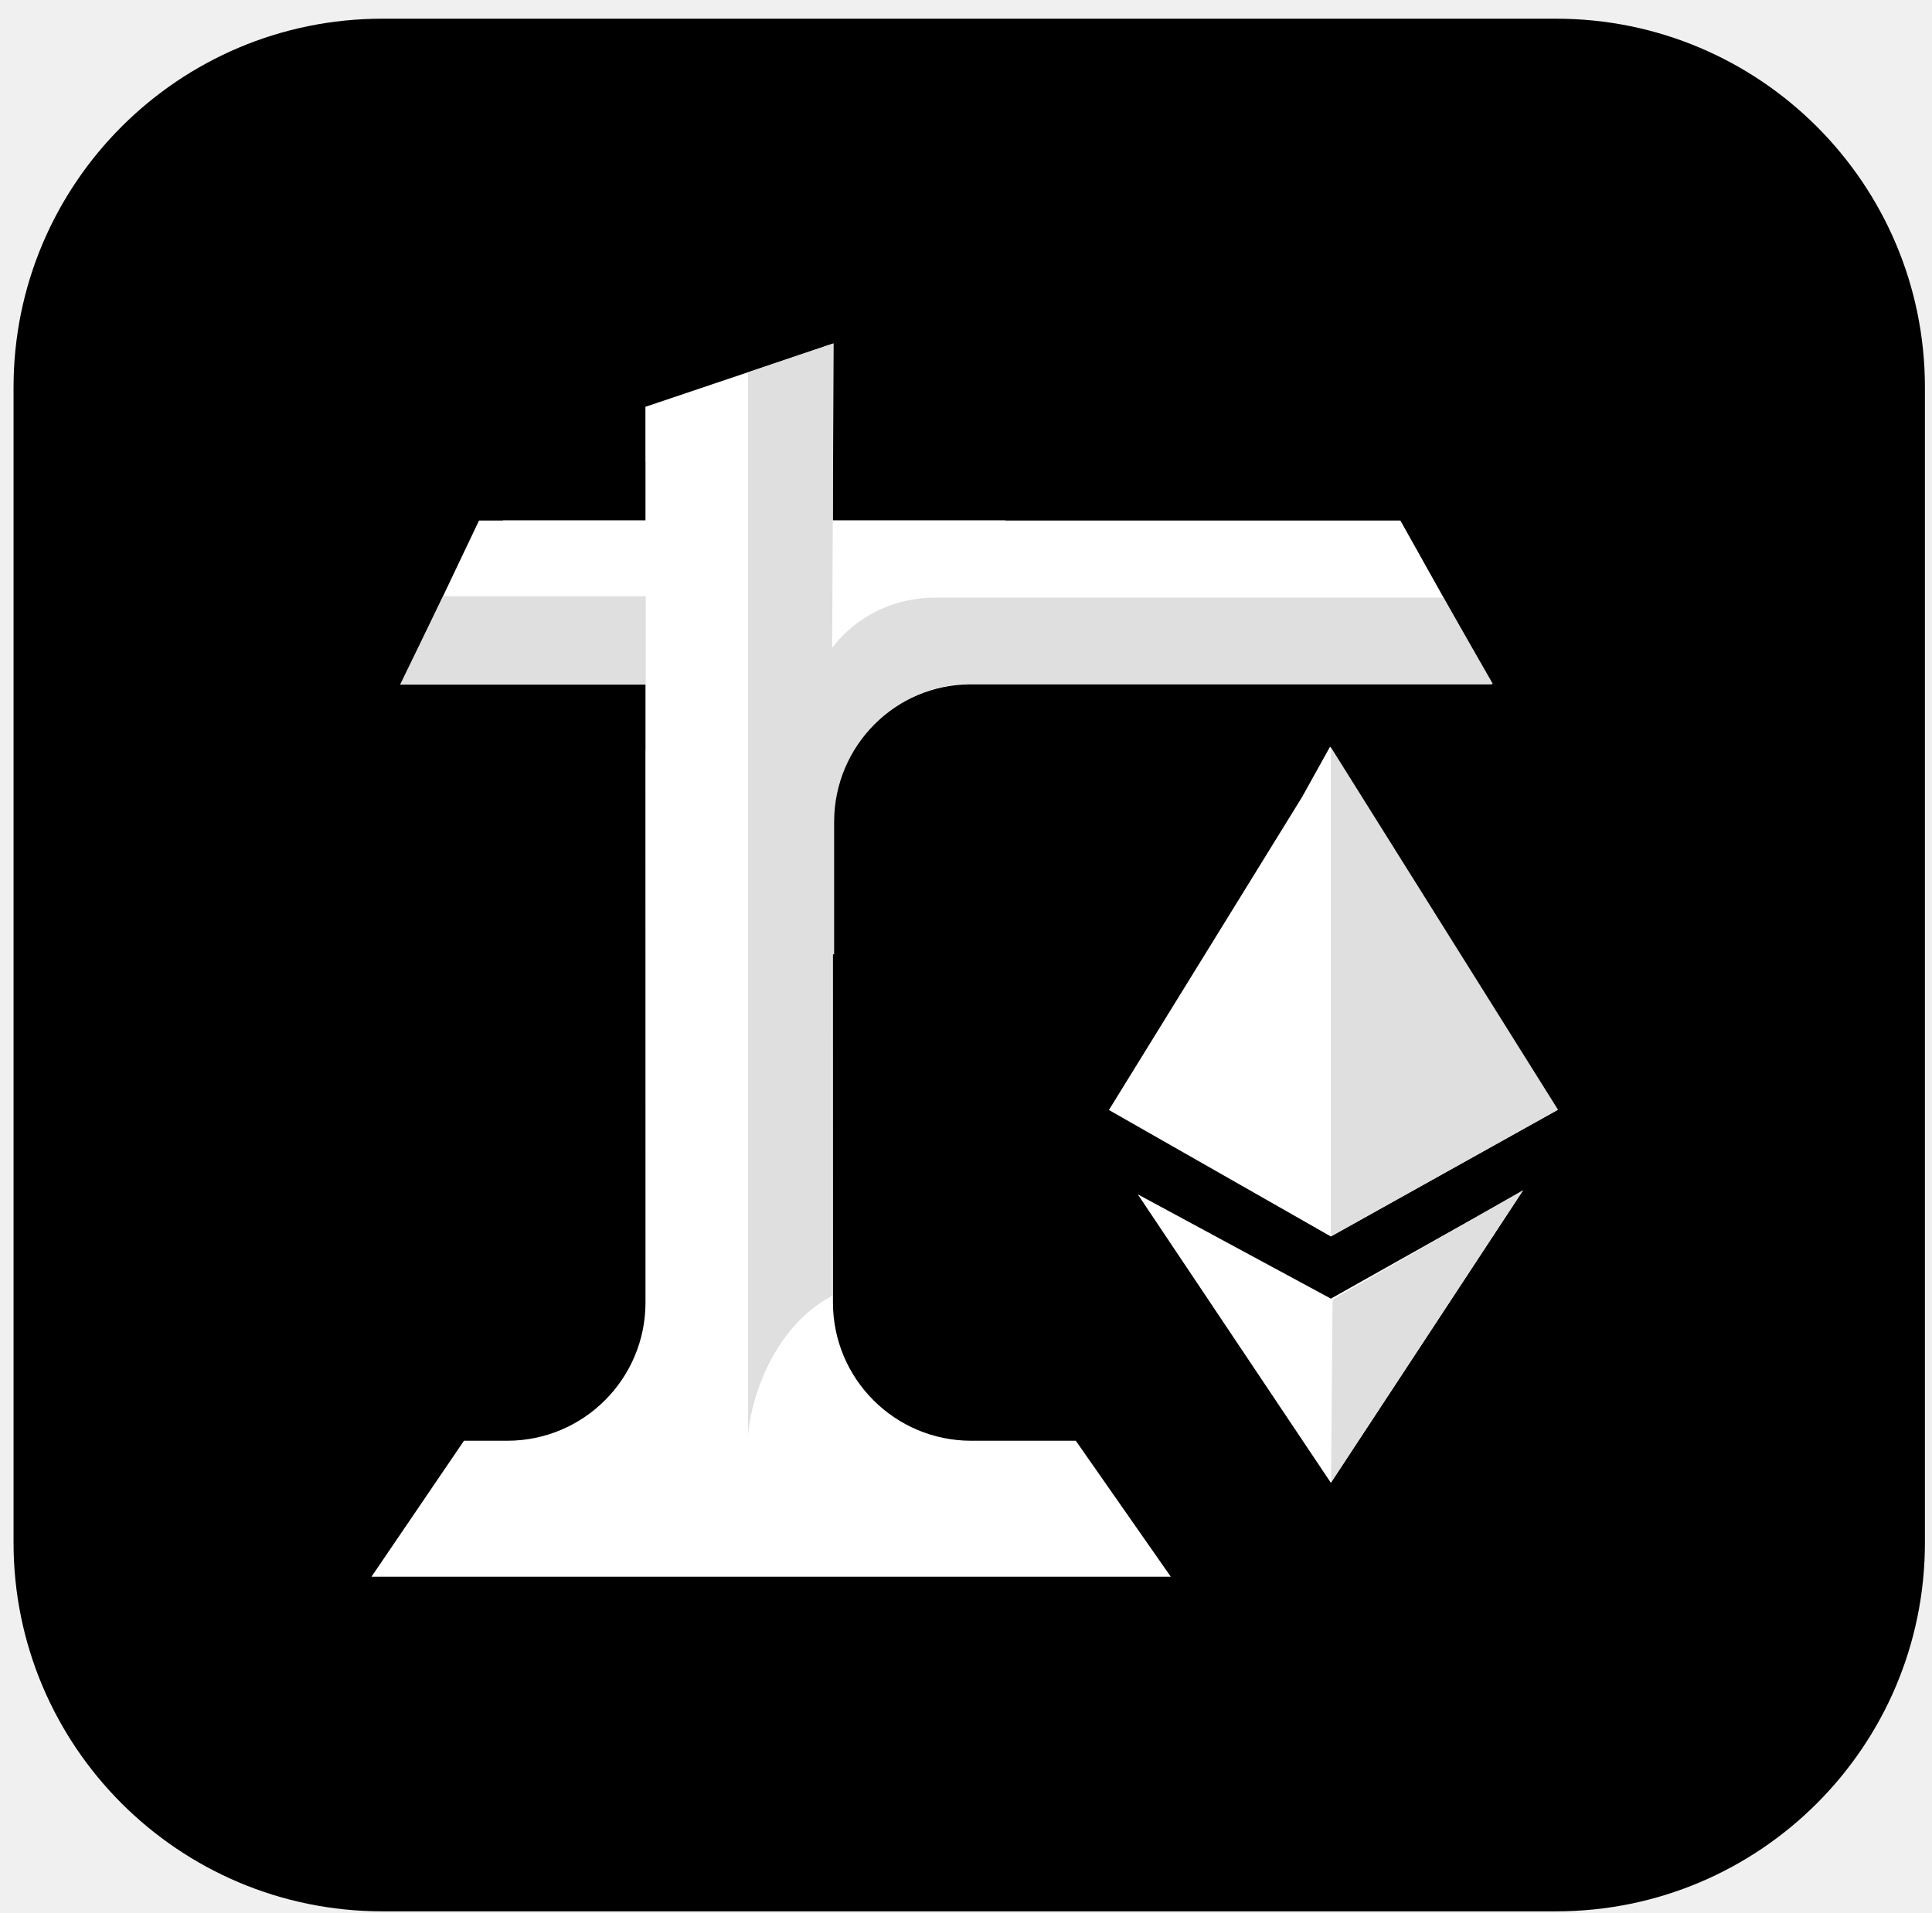
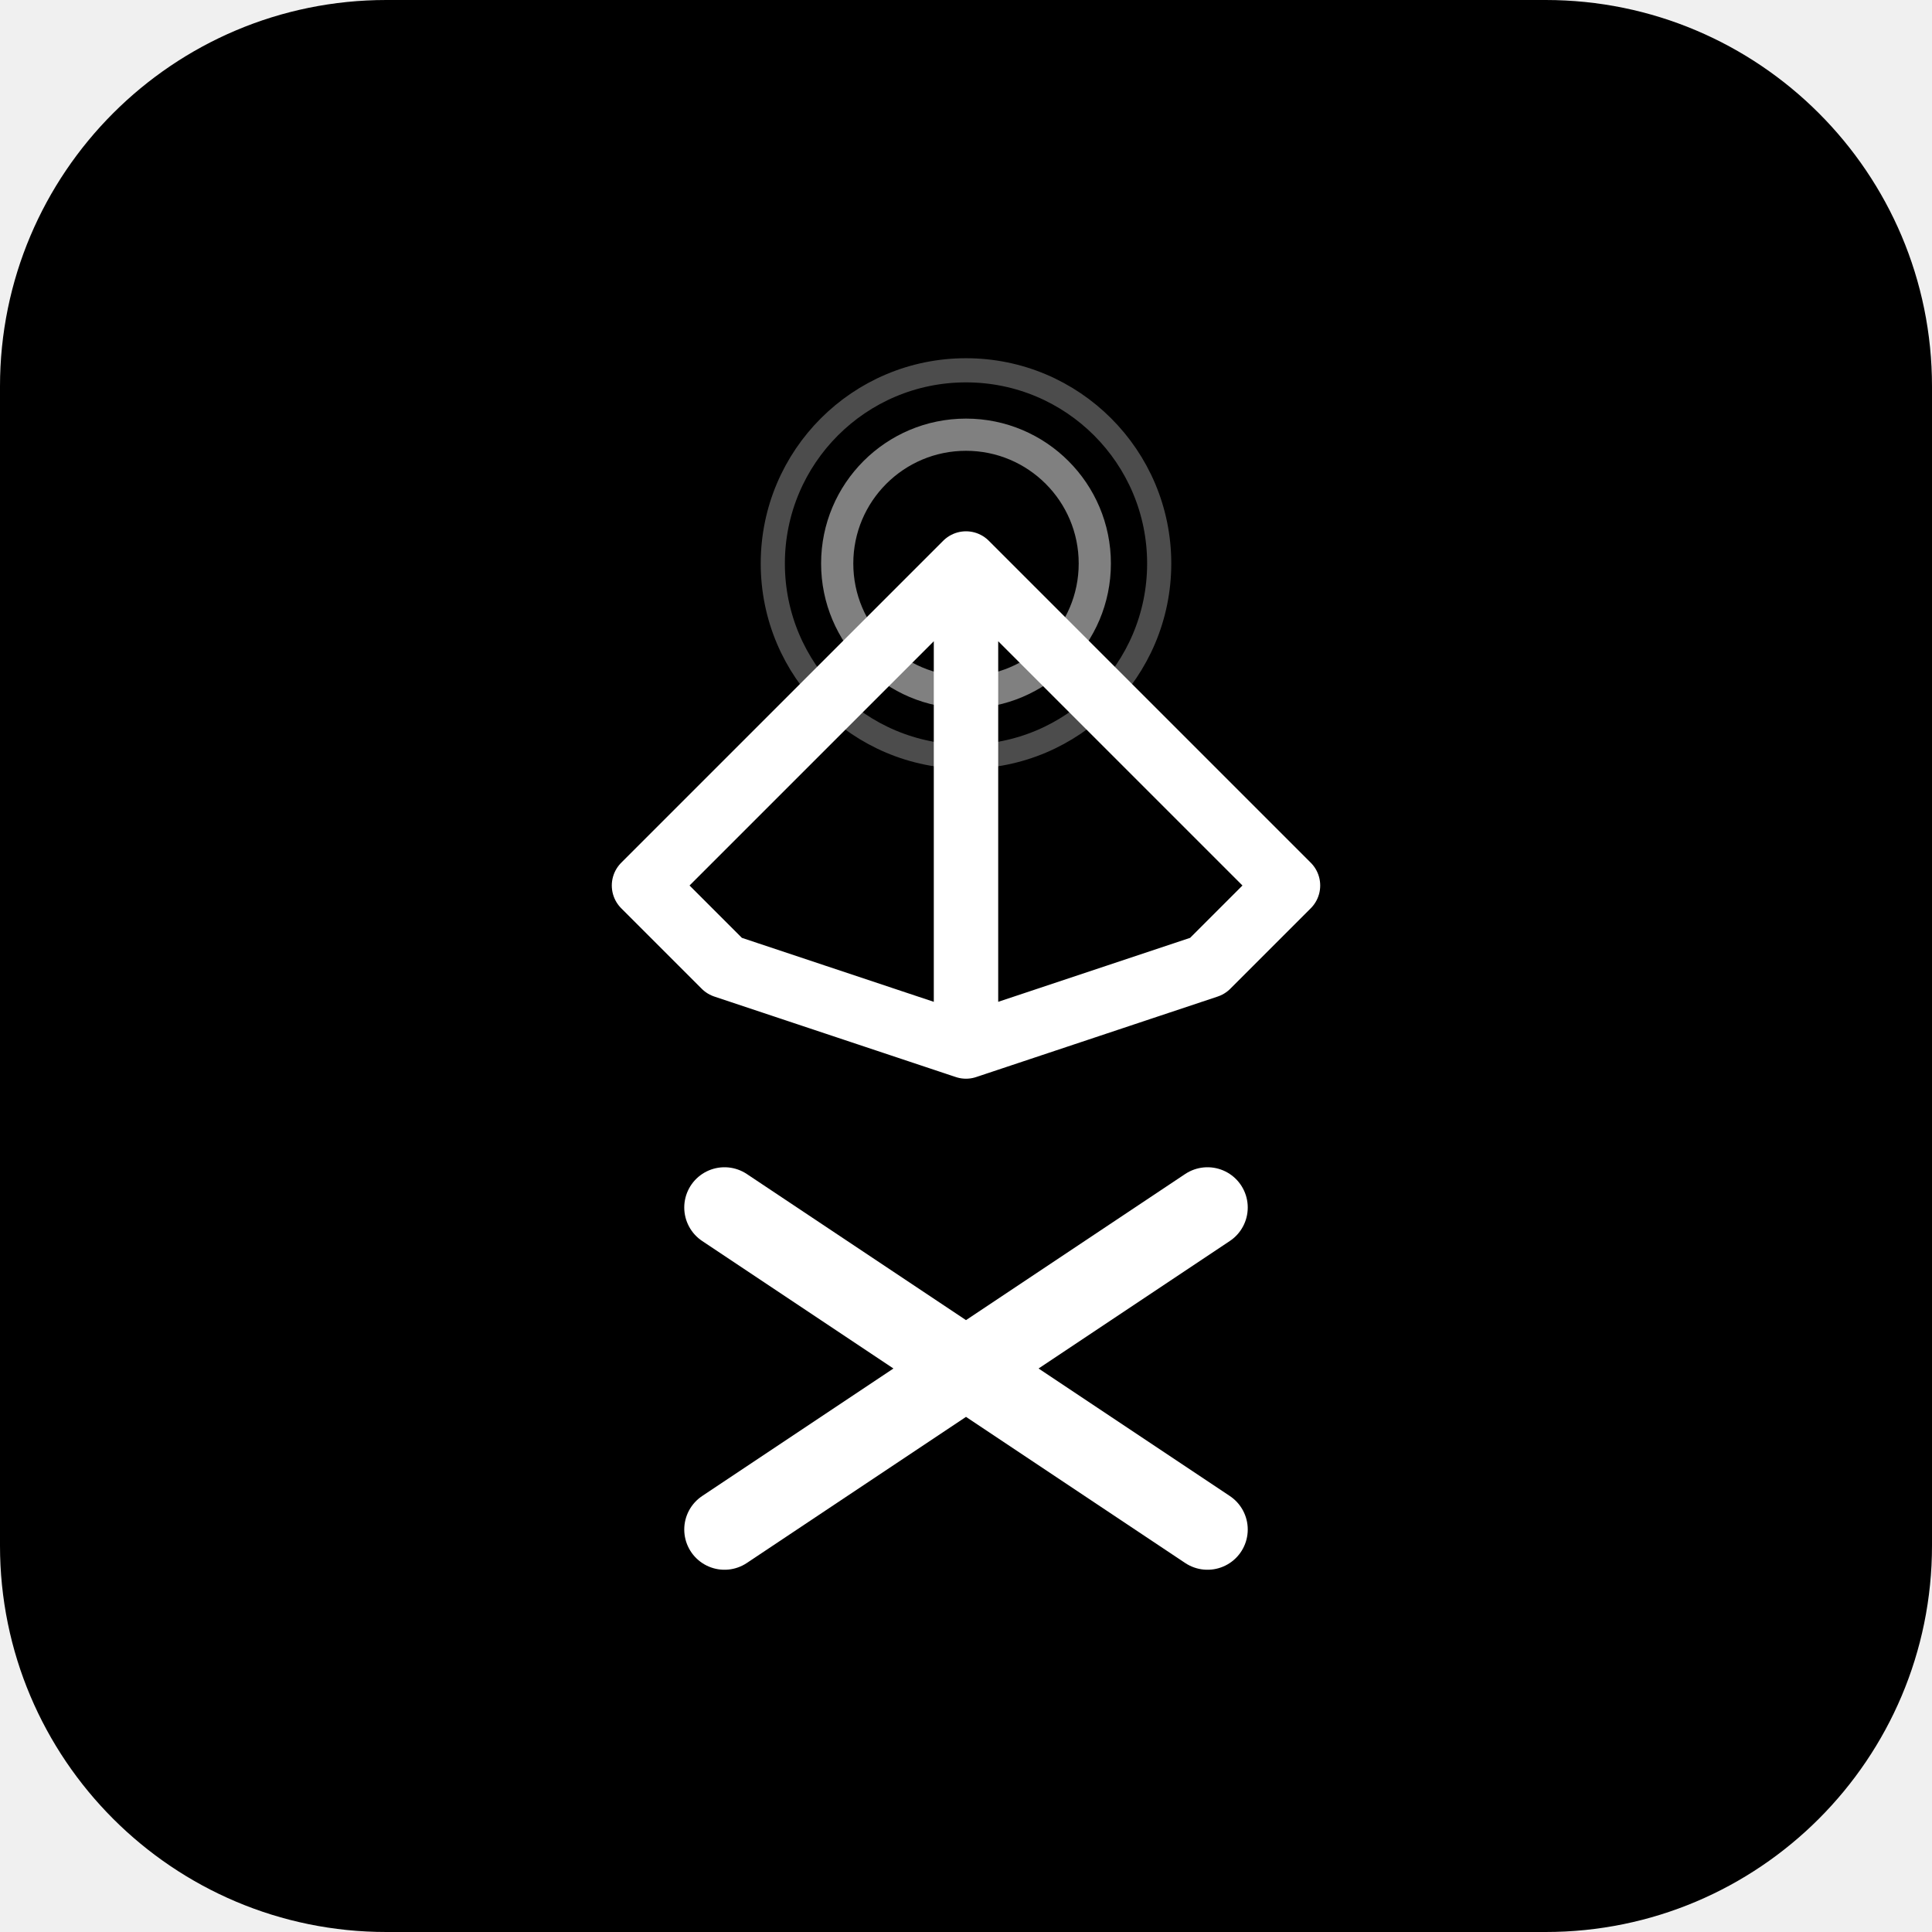
- <svg xmlns="http://www.w3.org/2000/svg" width="103" height="102" viewBox="0 0 103 102" fill="none">
-   <rect x="0.722" y="0.997" width="101.901" height="100.925" rx="19.661" fill="black" />
-   <path d="M69.415 42.505L70.912 39.812L72.544 42.505L83.024 59.191L70.953 65.936L59.119 59.191L69.415 42.505Z" fill="white" />
-   <path d="M70.953 69.25L60.658 63.688L70.953 79.072L81.184 63.498L70.953 69.25Z" fill="white" />
-   <path d="M70.953 65.926V41.853V39.85L83.063 59.178L70.953 65.926Z" fill="#DFDFDF" />
-   <path d="M70.962 79.05L71.041 69.297L81.206 63.463L70.962 79.05Z" fill="#DFDFDF" />
-   <path d="M34.409 21.693V24.613H34.413L34.412 27.747H26.809L26.809 27.757H25.538L21.384 36.491H34.413V39.972H34.409L34.413 69.455C34.413 73.527 31.113 76.828 27.041 76.828H24.735L19.806 84.077H62.417L57.354 76.828H51.779C47.708 76.828 44.407 73.527 44.407 69.455L44.402 43.665C44.507 39.708 47.73 36.527 51.705 36.491H79.548L74.658 27.757H53.602L53.602 27.747L44.399 27.747L44.399 24.613H44.402V18.325L34.409 21.693Z" fill="white" />
-   <path d="M39.882 19.852V76.55C39.973 74.964 41.047 70.855 44.365 69.103V50.867L44.47 50.9V43.831C44.47 39.759 47.771 36.458 51.843 36.458H79.581L76.951 31.866H49.908C46.129 31.866 44.365 34.556 44.365 34.556L44.444 18.307L39.882 19.852Z" fill="#DFDFDF" />
-   <path d="M23.622 31.793L21.329 36.508H34.425V31.793H23.622Z" fill="#DFDFDF" />
+ <svg xmlns="http://www.w3.org/2000/svg" width="120" height="120" viewBox="0 0 120 120" fill="none">
+   <rect width="120" height="120" rx="24" fill="#000000" />
+   <path d="M60 35V65M60 35L40 55L45 60L60 65M60 35L80 55L75 60L60 65" stroke="#FFFFFF" stroke-width="4" stroke-linecap="round" stroke-linejoin="round" />
+   <path d="M45 75L75 95M75 75L45 95" stroke="#FFFFFF" stroke-width="5" stroke-linecap="round" />
+   <circle cx="60" cy="35" r="8" stroke="#FFFFFF" stroke-width="2" fill="none" opacity="0.5" />
+   <circle cx="60" cy="35" r="12" stroke="#FFFFFF" stroke-width="1.5" fill="none" opacity="0.3" />
</svg>
